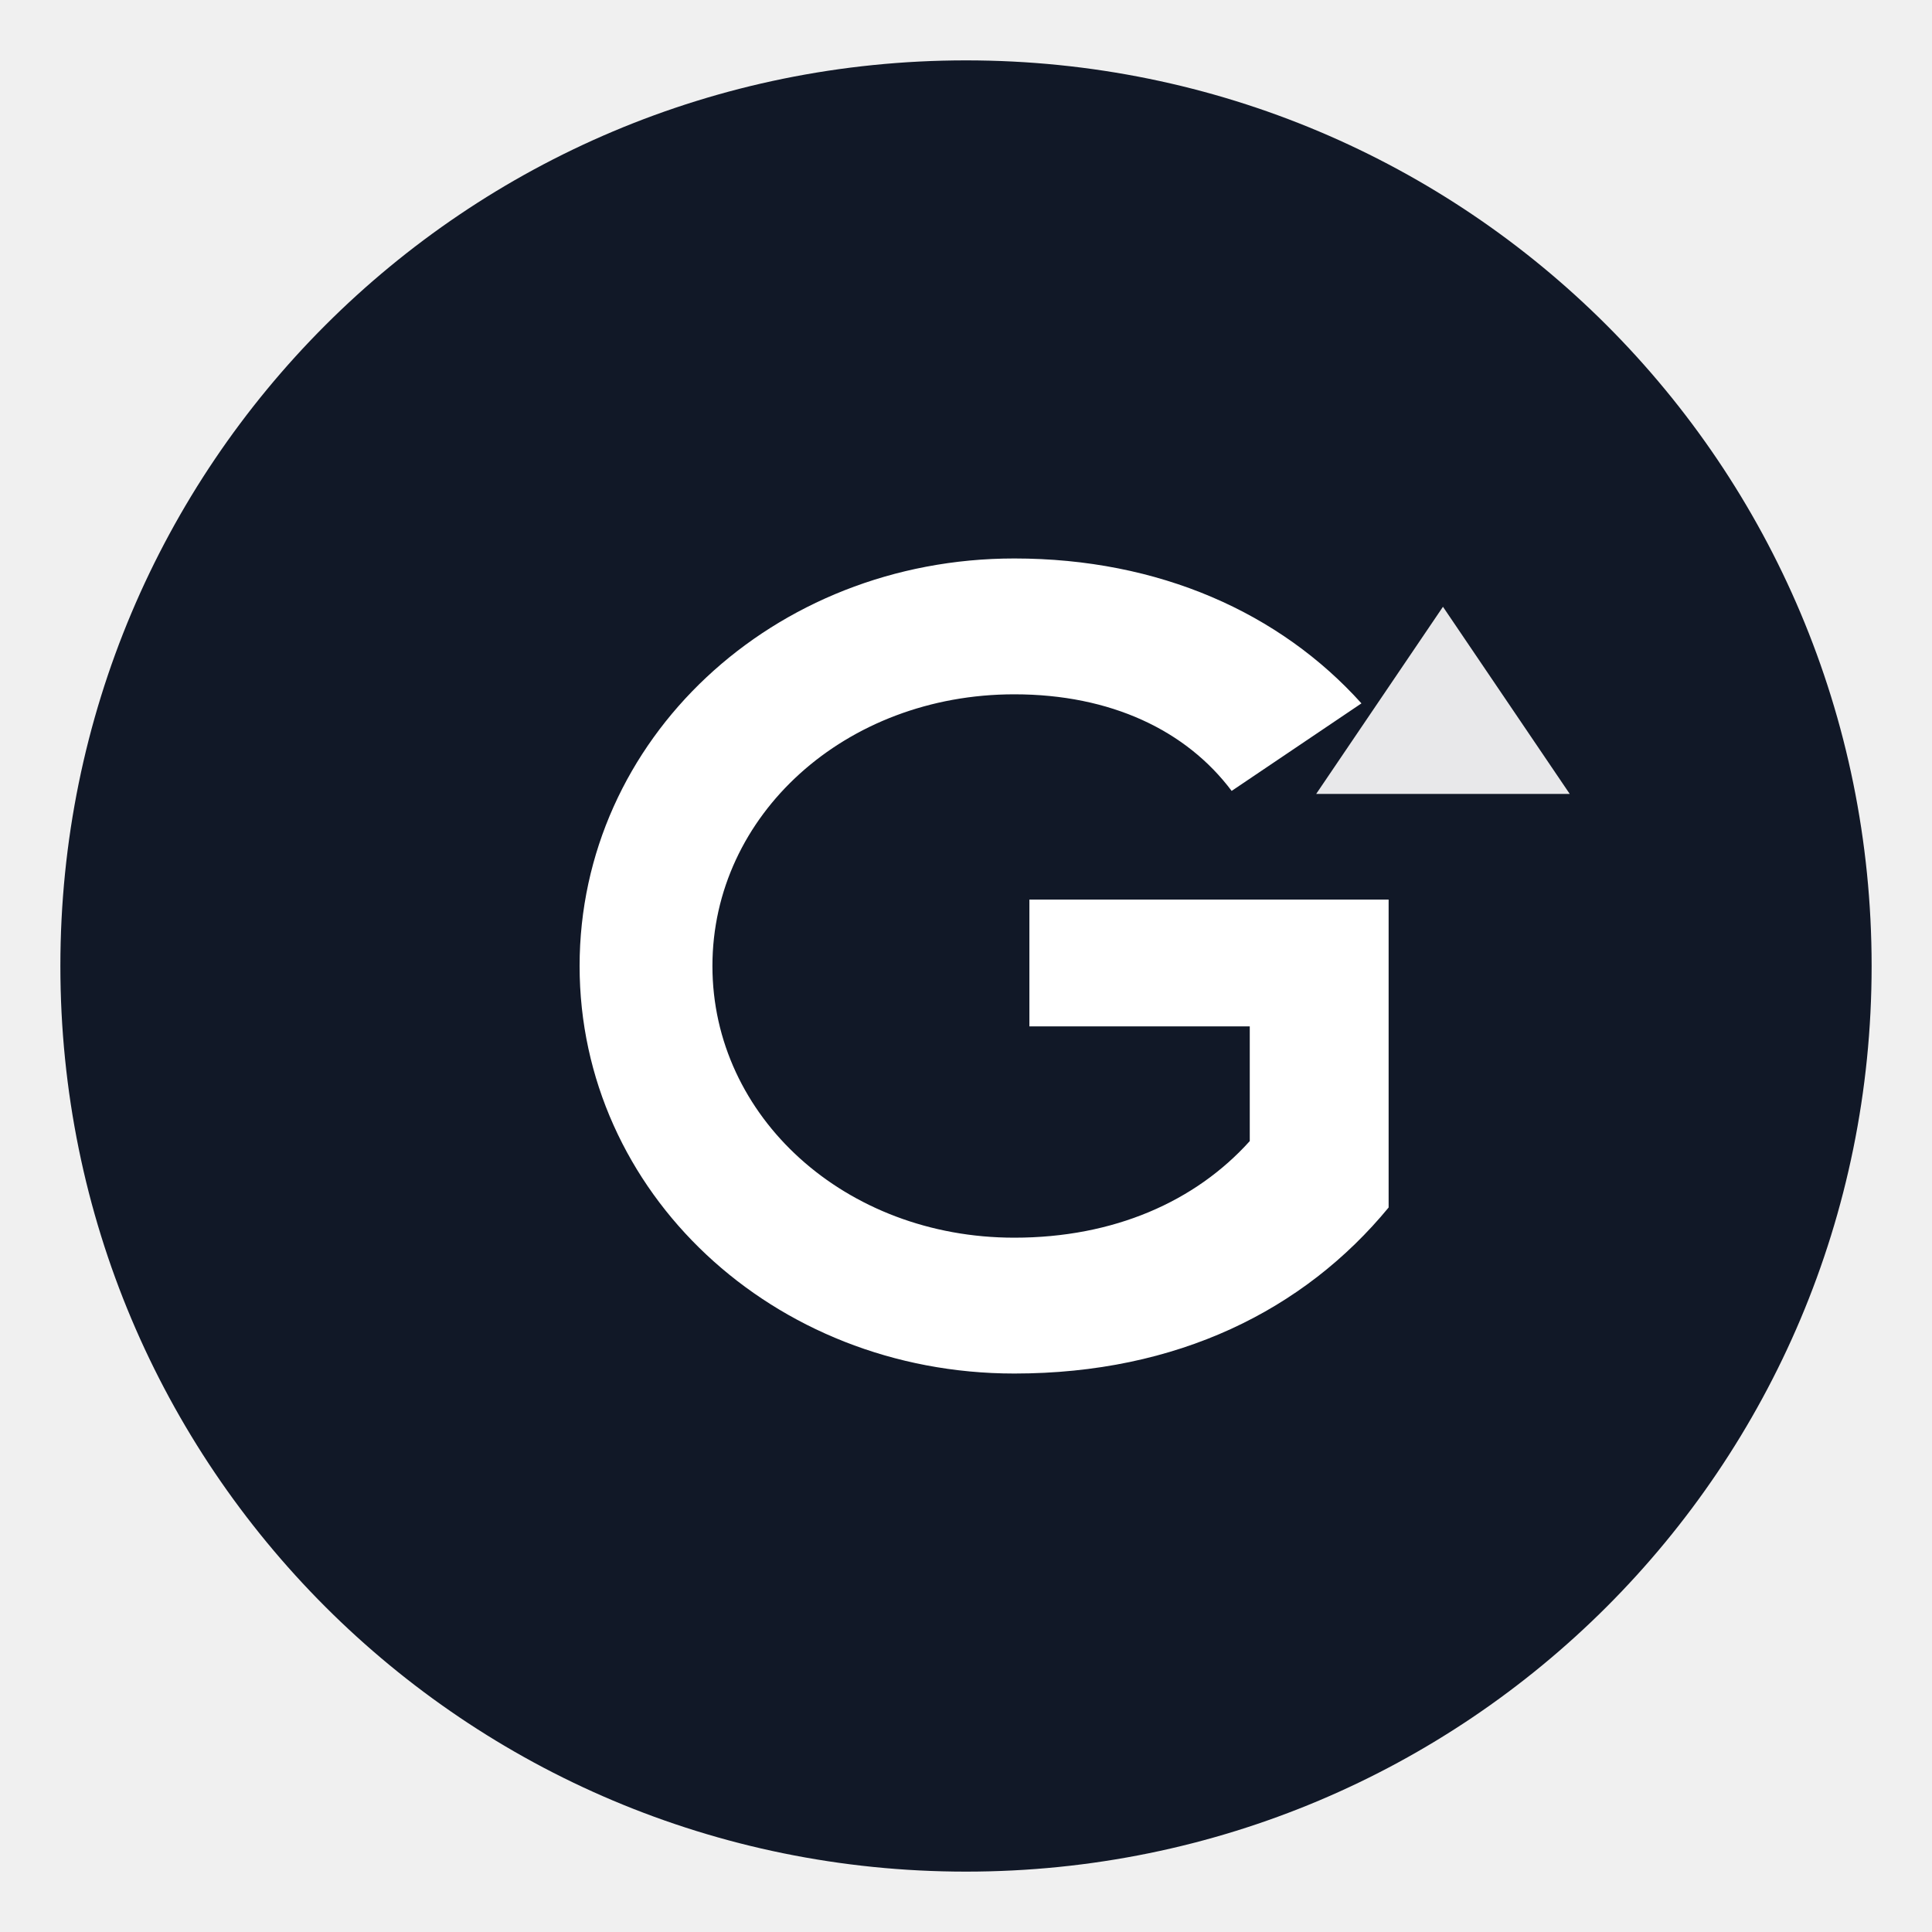
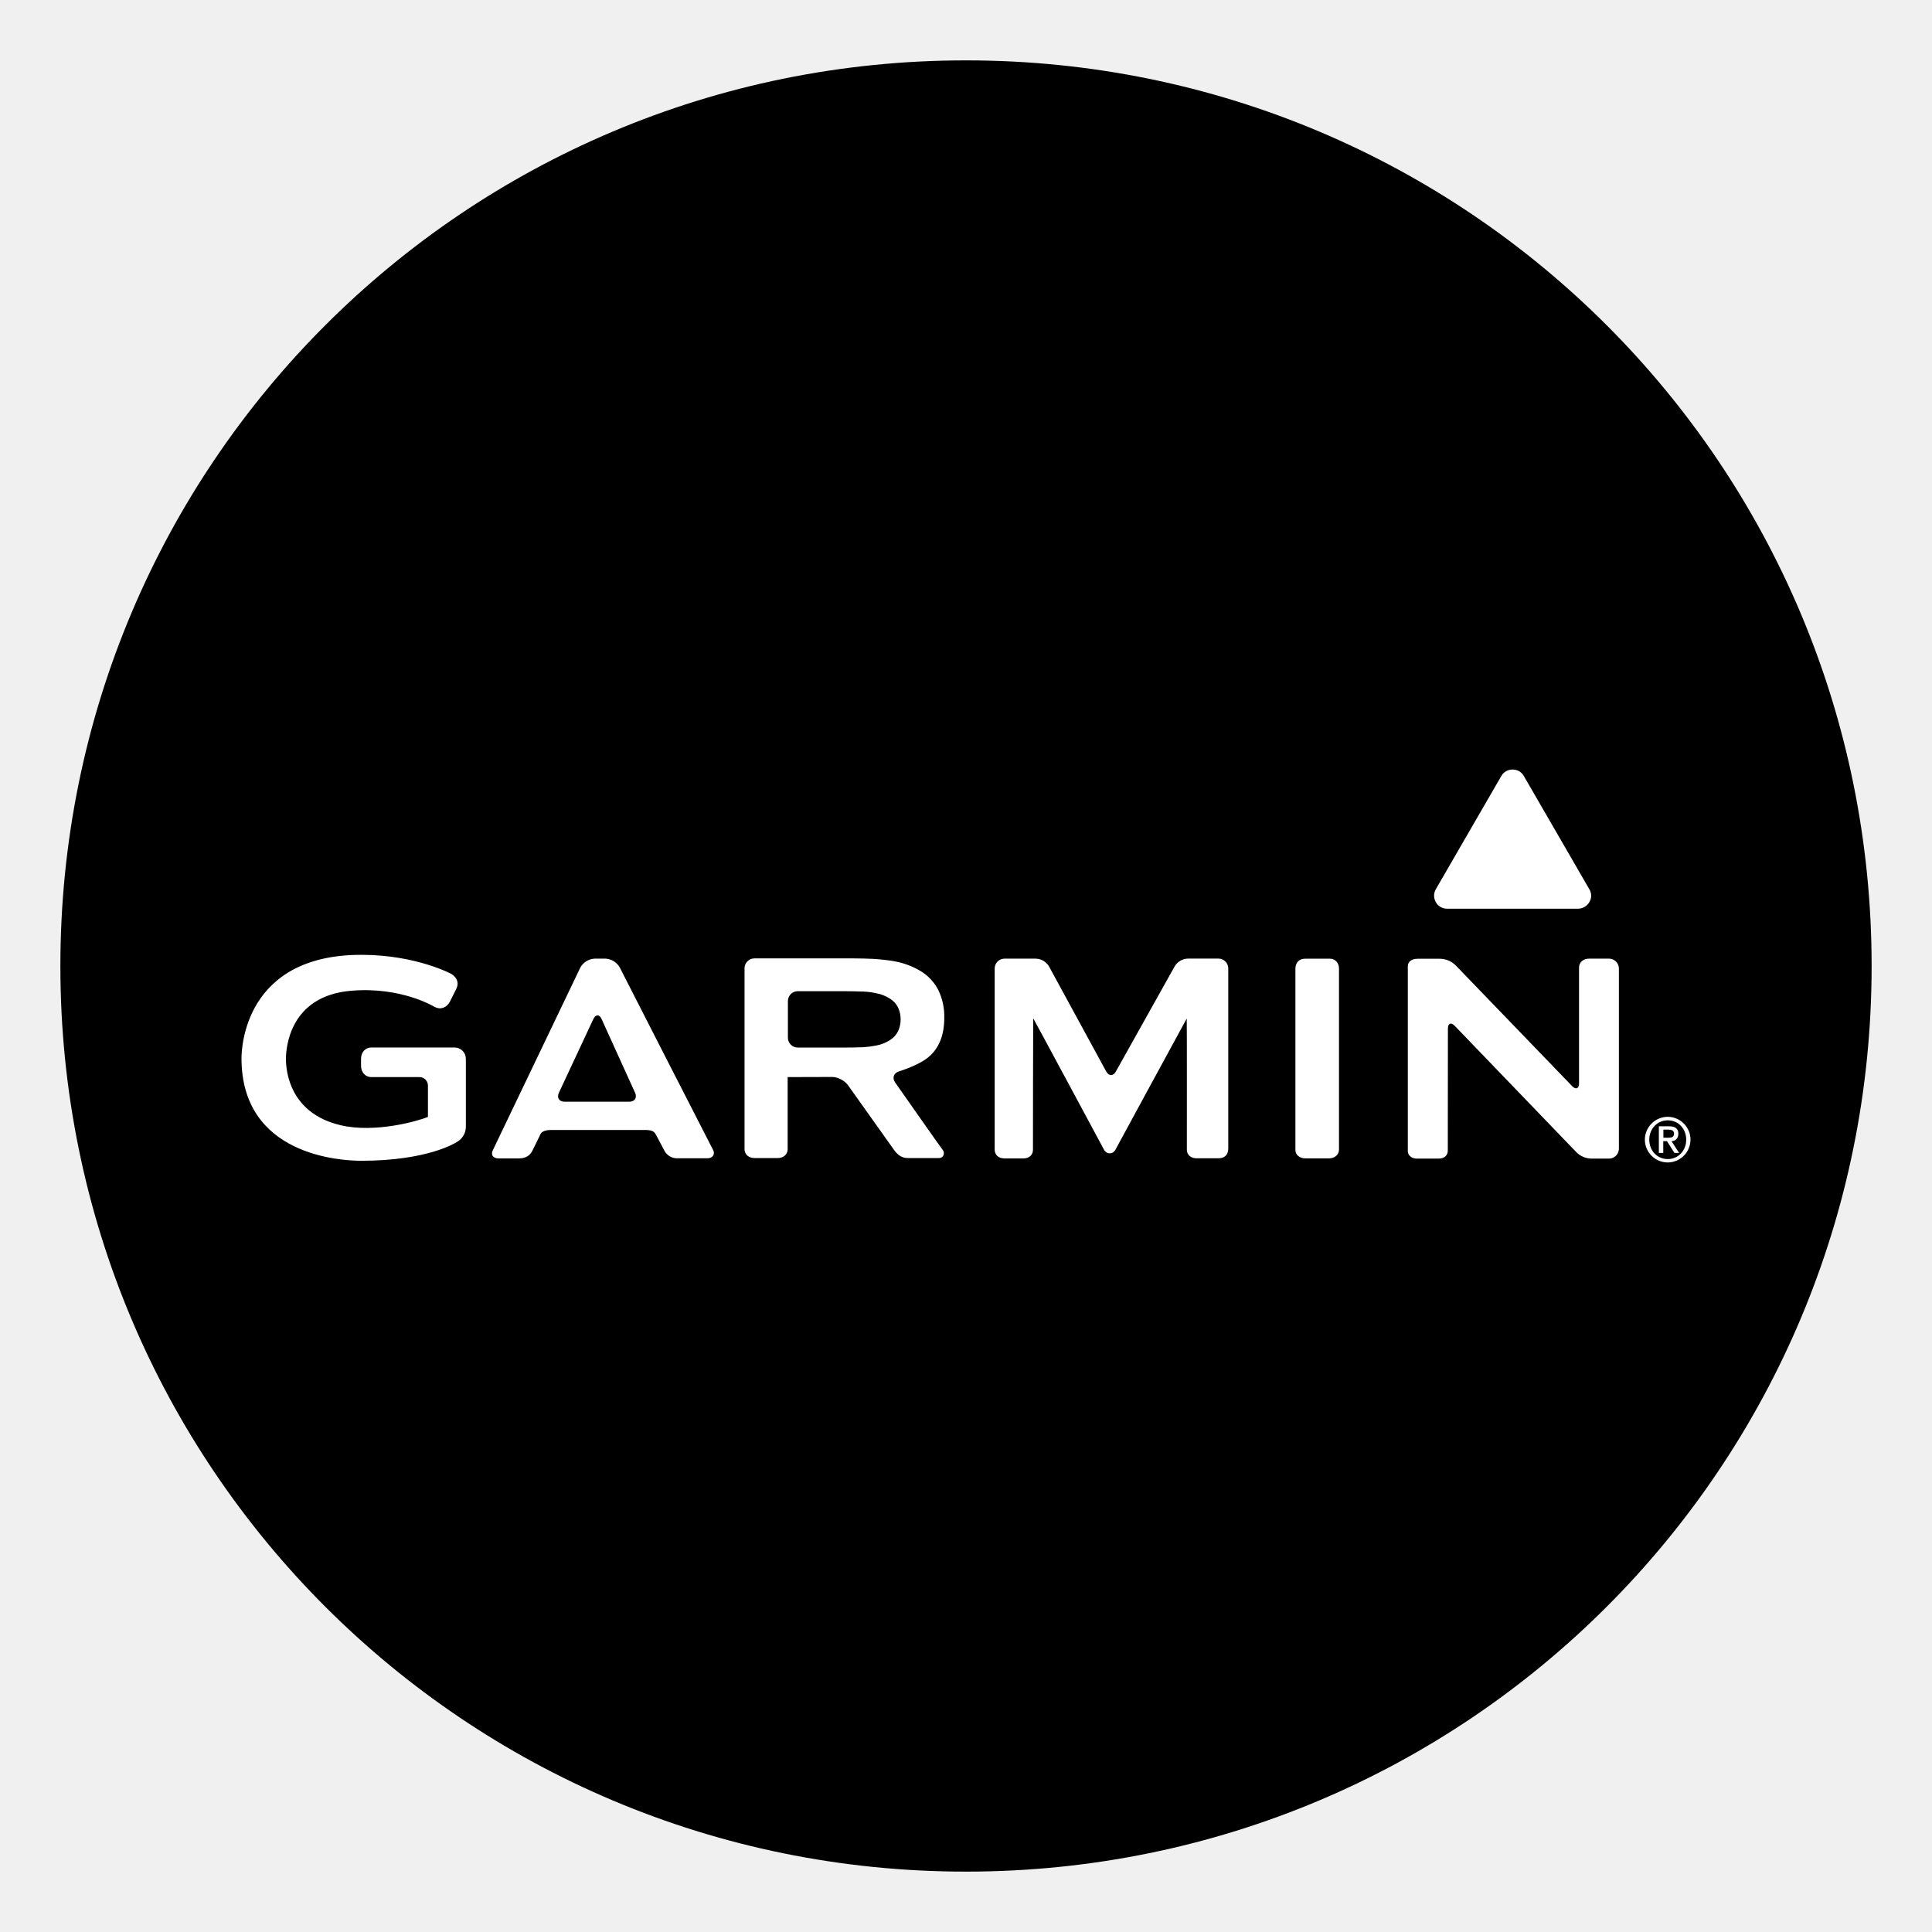
<svg xmlns="http://www.w3.org/2000/svg" viewBox="0 0 64 64" fill="none">
-   <path fill="#111827" d="M32 2c16.6 0 30 13.4 30 30S48.6 62 32 62 2 48.6 2 32 15.4 2 32 2Z" />
-   <path fill="#fff" d="M40.8 26.2c-1.5-2-4-3.2-7.2-3.2-5.6 0-10 4-10 9s4.4 9 10 9c3.3 0 6-1.2 7.8-3.2V34h-7.3v-4.2H46V40c-2.8 3.4-7 5.5-12.4 5.5-8 0-14.4-6-14.4-13.5S25.6 18.5 33.6 18.5c4.8 0 8.8 1.8 11.5 4.8l-4.3 2.9Z" />
-   <path fill="#fff" d="M47.8 20.1 52 26.3h-8.4l4.2-6.2Z" opacity=".9" />
+   <path fill="#000000" d="M32 2c16.6 0 30 13.4 30 30S48.6 62 32 62 2 48.6 2 32 15.4 2 32 2Z" />
+   <g transform="translate(8 8) scale(2)">
+     <path fill="#FFFFFF" d="M6.265 12.024a.289.289 0 0 0-.236-.146h-.182a.289.289 0 0 0-.234.146l-1.449 3.025c-.041.079.004.138.094.138h.335c.132 0 .193-.061.228-.134.037-.073.116-.234.13-.266.02-.045.083-.071.175-.071h1.559c.089 0 .148.016.175.071.018.035.098.179.136.256a.24.24 0 0 0 .234.142h.486c.089 0 .13-.069.098-.132-.034-.061-1.549-3.029-1.549-3.029zm-.914 2.224c-.089 0-.132-.067-.094-.148l.571-1.222c.039-.081.1-.081.136 0l.555 1.222c.037.081-.006.148-.096.148H5.351zm12.105-2.201v3.001c0 .083.073.138.163.138h.396c.089 0 .163-.057.163-.146v-2.998c0-.089-.059-.163-.148-.163h-.411c-.09-.001-.163.054-.163.168zm-6.631 1.88c-.051-.073-.022-.154.063-.181 0 0 .342-.102.506-.25.165-.146.246-.36.246-.636a1 1 0 0 0-.096-.457.787.787 0 0 0-.27-.303 1.276 1.276 0 0 0-.423-.171c-.165-.035-.386-.047-.386-.047a8.81 8.81 0 0 0-.325-.008H8.495a.164.164 0 0 0-.163.163v2.998c0 .089.073.146.163.146h.388c.089 0 .163-.057.163-.146v-1.193s.002 0 .002-.002l.738-.002c.089 0 .205.061.258.134l.766 1.077c.071.096.138.132.228.132h.508c.089 0 .104-.085.073-.128-.032-.038-.794-1.126-.794-1.126zm-.311-.61a1.57 1.57 0 0 1-.213.028 8.807 8.807 0 0 1-.325.006h-.763a.164.164 0 0 1-.163-.163v-.608c0-.089.073-.163.163-.163h.762c.089 0 .236.004.325.006 0 0 .114.004.213.028a.629.629 0 0 1 .24.098.358.358 0 0 1 .126.148.473.473 0 0 1 0 .374.352.352 0 0 1-.126.148.617.617 0 0 1-.239.098zm11.803-1.439c-.089 0-.163.059-.163.146v1.919c0 .089-.051.11-.114.047l-1.921-1.992a.376.376 0 0 0-.276-.118h-.362c-.114 0-.163.061-.163.122v3.068c0 .061.059.12.148.12h.362c.089 0 .152-.049.152-.132l.002-2.021c0-.089.051-.11.114-.045l2.004 2.082a.36.36 0 0 0 .279.116h.272a.164.164 0 0 0 .163-.163v-2.986a.164.164 0 0 0-.163-.163h-.334zm-7.835 1.87c-.043.079-.116.077-.159 0l-.939-1.724a.262.262 0 0 0-.236-.146h-.51a.164.164 0 0 0-.163.163v2.996c0 .089.059.15.163.15h.317c.089 0 .154-.057.154-.142 0-.041.002-2.179.004-2.179.004 0 1.173 2.177 1.173 2.177a.105.105 0 0 0 .189 0s1.179-2.173 1.181-2.173c.004 0 .002 2.11.002 2.173 0 .087.069.142.159.142h.364c.089 0 .163-.045.163-.163V12.04a.164.164 0 0 0-.163-.163h-.488a.265.265 0 0 0-.244.142l-.967 1.729zM0 13.529c0 1.616 1.653 1.697 1.984 1.697 1.098 0 1.561-.297 1.58-.309a.29.29 0 0 0 .152-.264v-1.116a.186.186 0 0 0-.187-.187H2.151c-.104 0-.171.083-.171.187v.116c0 .104.067.187.171.187h.797a.14.14 0 0 1 .14.14v.52c-.157.065-.874.274-1.451.136-.836-.199-.901-.89-.901-1.096 0-.173.053-1.043 1.079-1.13.831-.071 1.378.264 1.384.268.098.051.199.014.254-.089l.104-.209c.043-.085.028-.175-.077-.246-.006-.004-.59-.319-1.494-.319C.055 11.813 0 13.354 0 13.529zm22.134-2.478h-2.165c-.079 0-.148-.039-.187-.108s-.039-.146 0-.215l1.084-1.874a.21.21 0 0 1 .187-.108.21.21 0 0 1 .187.108l1.084 1.874a.203.203 0 0 1 0 .215.22.22 0 0 1-.19.108zm1.488 3.447c.207 0 .378.169.378.378a.379.379 0 0 1-.378.378.379.379 0 0 1-.378-.378.38.38 0 0 1 .378-.378zm.002.7c.173 0 .305-.14.305-.321s-.13-.321-.305-.321-.307.14-.307.321c0 .18.13.321.307.321zm-.146-.543h.169c.102 0 .152.041.152.124 0 .071-.045.122-.114.122l.126.195h-.077l-.124-.195h-.061v.195h-.073v-.441h.002zm.073.189h.085c.055 0 .091-.012.091-.069 0-.051-.045-.065-.091-.065h-.085v.134z" />
+   </g>
</svg>
